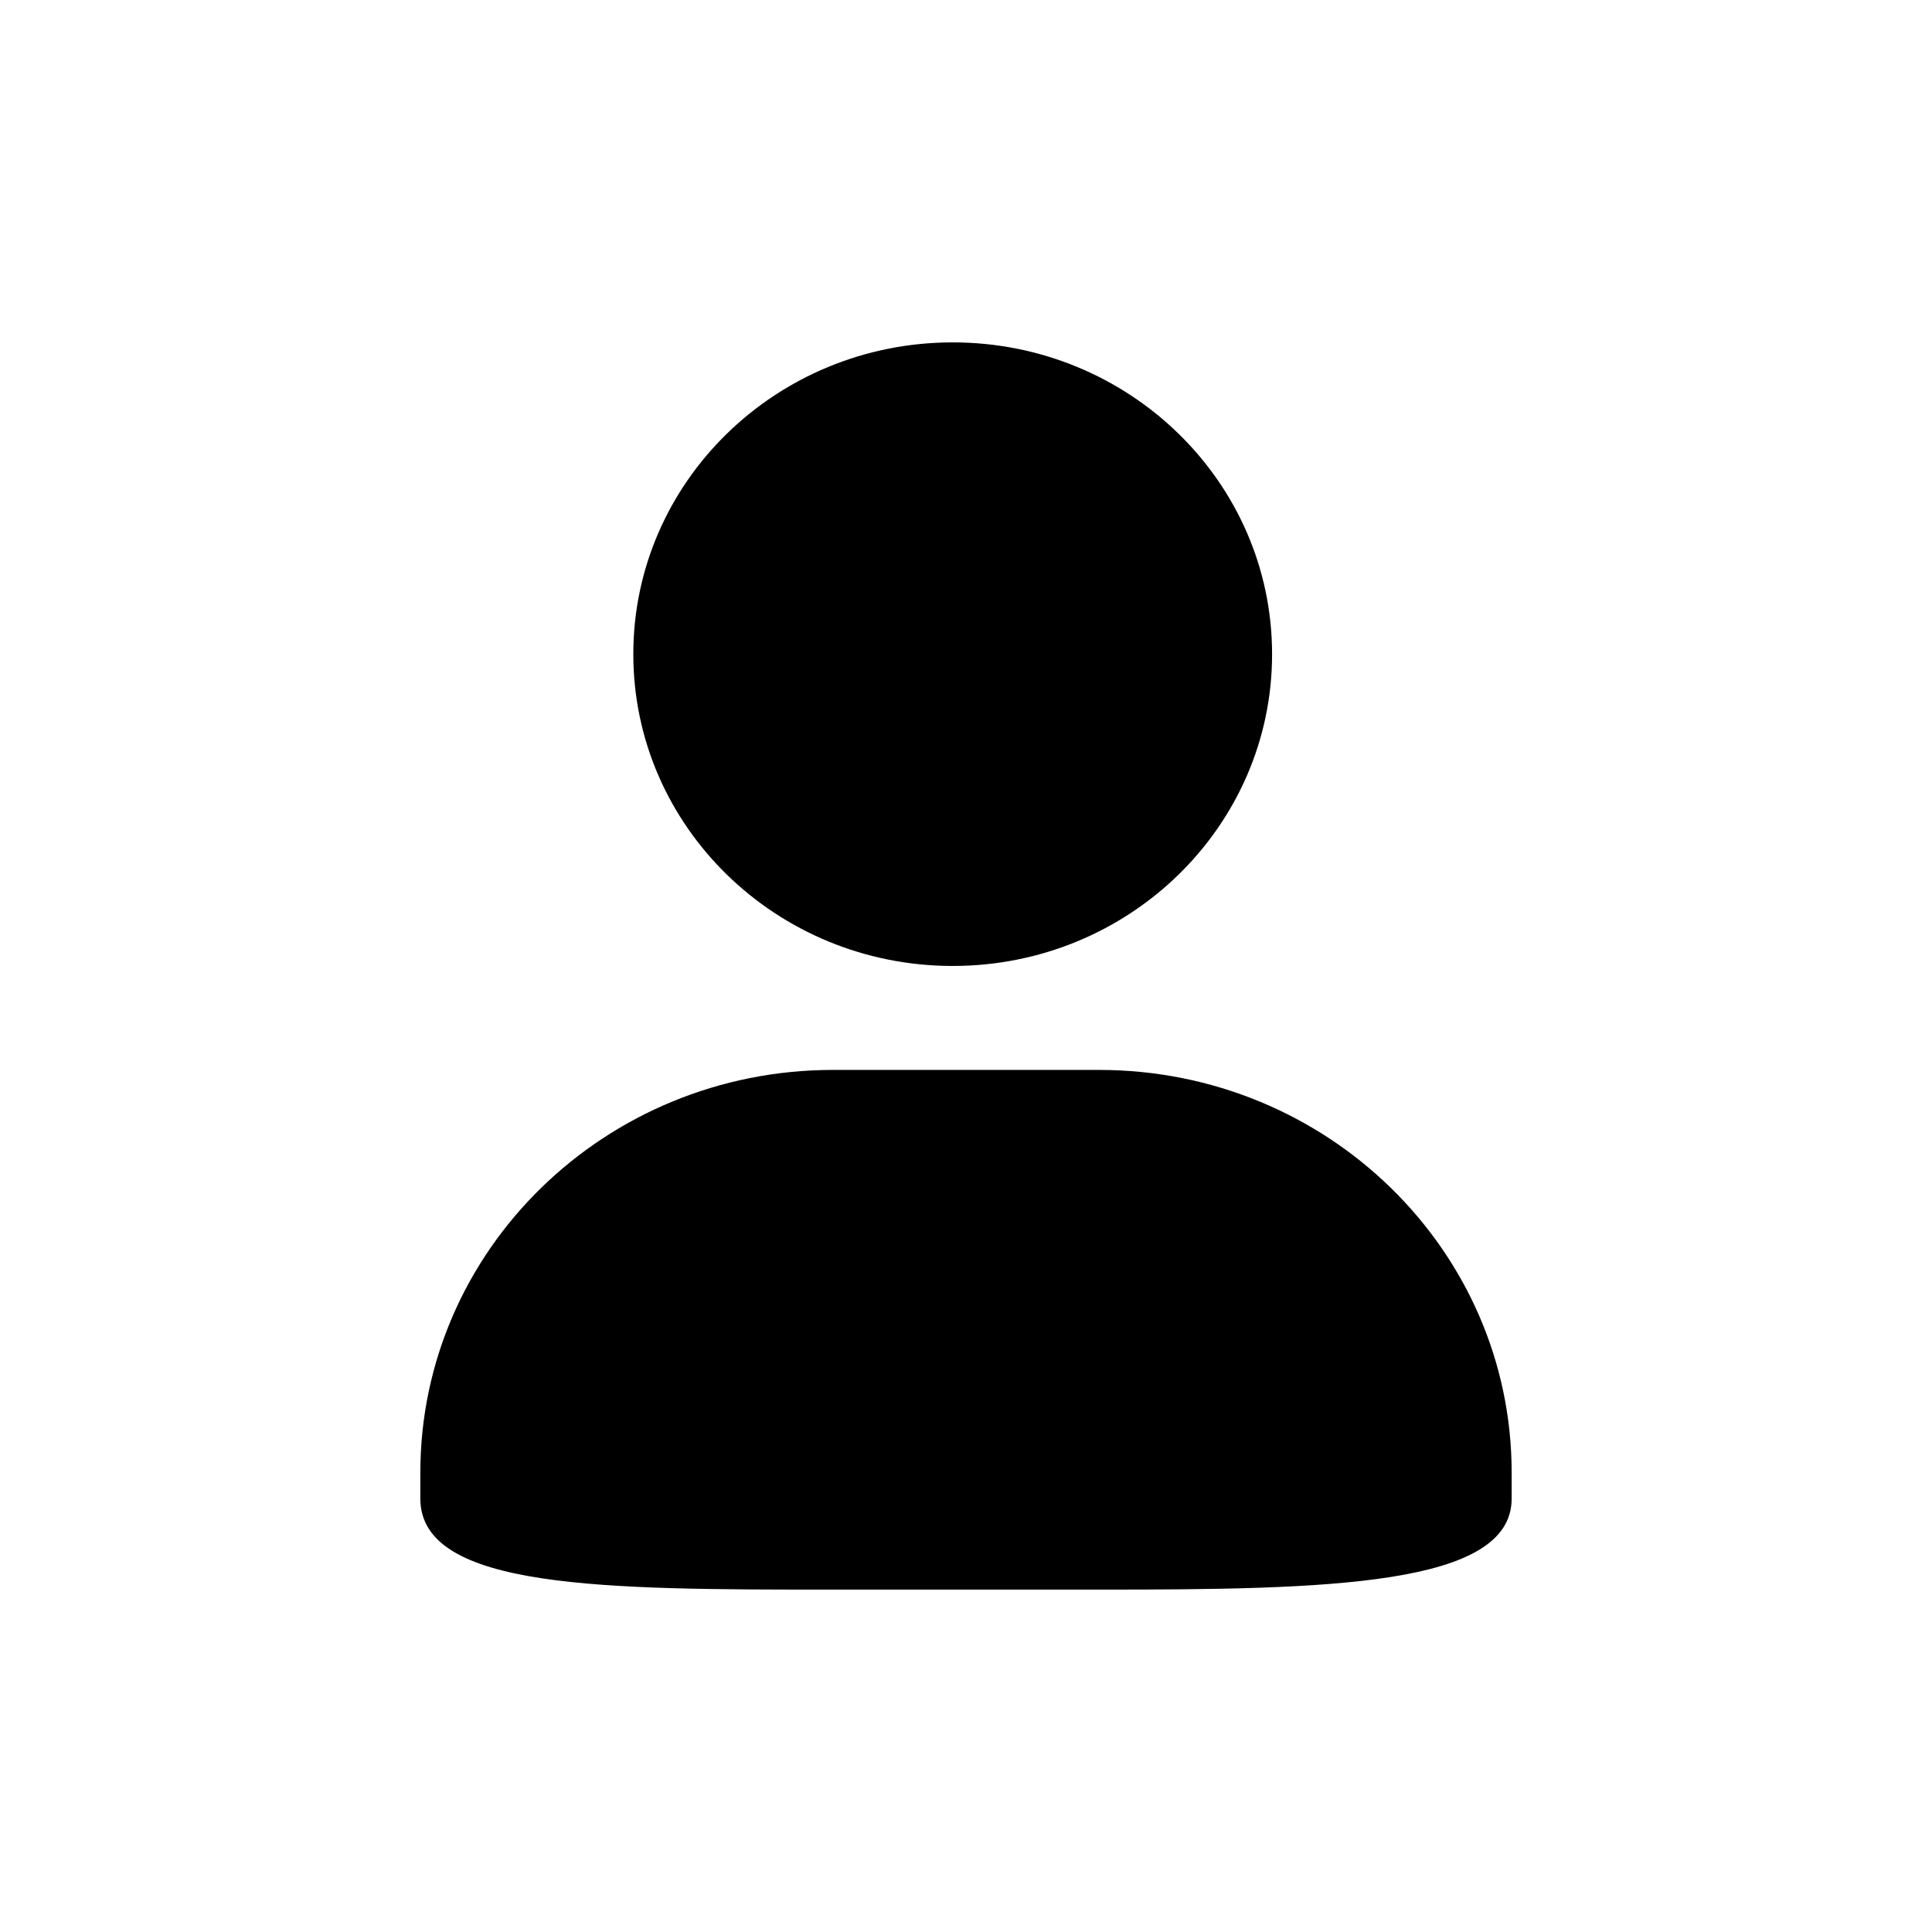
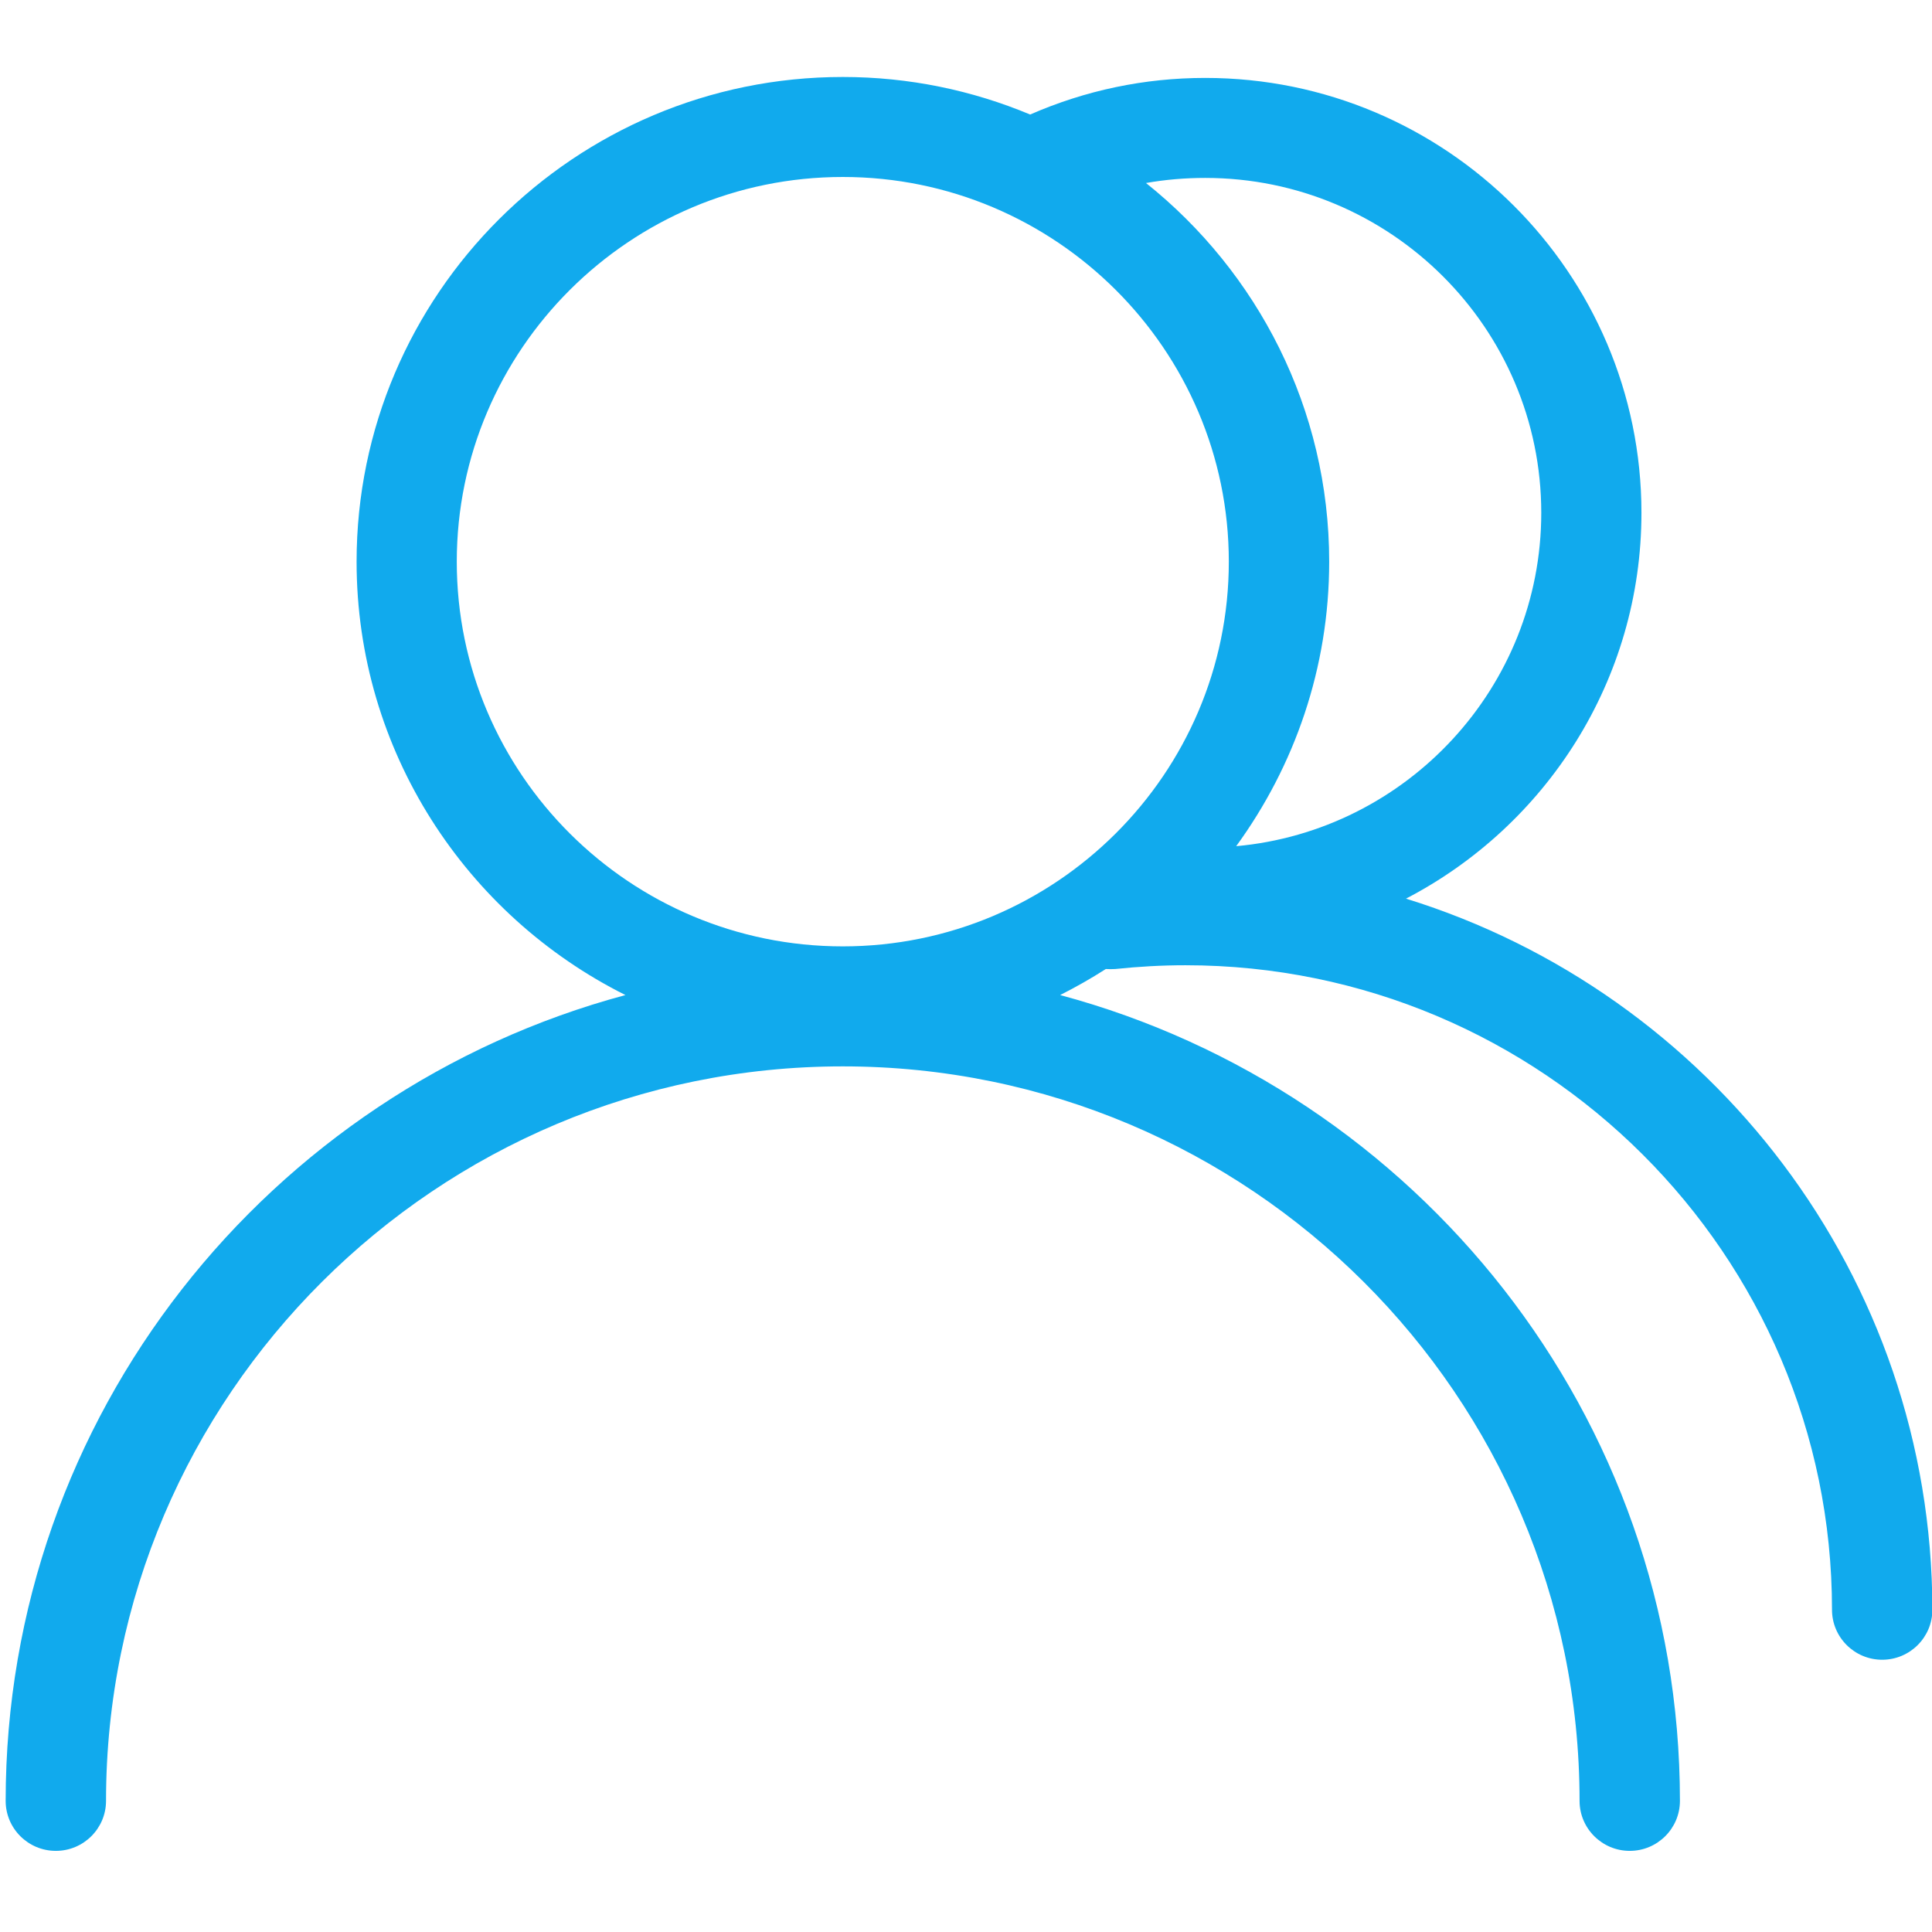
- <svg xmlns="http://www.w3.org/2000/svg" t="1503993891882" class="icon" style="" viewBox="0 0 1024 1024" version="1.1" p-id="7986" width="64" height="64">
+ <svg xmlns="http://www.w3.org/2000/svg" t="1552029594196" class="icon" style="" viewBox="0 0 1024 1024" version="1.1" p-id="1170" width="200" height="200">
  <defs>
    <style type="text/css" />
  </defs>
-   <path d="M504.951 511.98c93.49 0 169.28-74.002 169.28-165.26 0-91.276-75.79-165.248-169.28-165.248-93.486 0-169.287 73.972-169.279 165.248-0.001 91.258 75.793 165.26 169.28 165.26z m77.6 55.098H441.466c-120.767 0-218.678 95.564-218.678 213.45V794.3c0 48.183 97.911 48.229 218.678 48.229H582.55c120.754 0 218.66-1.78 218.66-48.229v-13.77c0-117.887-97.898-213.45-218.66-213.45z" p-id="7987" />
+   <path d="M745.2 476.3C819.3 437.8 870 360.6 870 271.8c0-127.1-103.7-230.5-231.2-230.5-32.3 0-63.5 6.6-92.8 19.4-30.6-12.8-64.2-19.9-99.3-19.9C304.6 40.8 189 156.1 189 297.7c0 100.4 58.1 187.5 142.5 229.7C142.5 578.1 3 750.3 3 954.5 3 969.1 14.9 981 29.6 981s26.6-11.9 26.6-26.5c0-214.7 175.2-389.3 390.5-389.3s390.5 174.6 390.5 389.3c0 14.6 11.9 26.5 26.6 26.5 14.7 0 26.6-11.9 26.6-26.5 0-204.2-139.5-376.4-328.5-427.1 8.3-4.2 16.4-8.8 24.2-13.8 1.6 0.1 3.3 0.1 5 0 12.3-1.3 24.8-2 37.2-2 189 0 342.7 153.3 342.7 341.6 0 14.6 11.9 26.5 26.6 26.5 14.7 0 26.6-11.9 26.6-26.5-0.2-176.9-117.7-327-279-376.9z m-106.4-382c98.2 0 178.1 79.6 178.1 177.5 0 92.4-71.2 168.5-161.7 176.7 30.9-42.4 49.3-94.5 49.3-150.8 0-81.1-38-153.5-97.1-200.7 10.2-1.8 20.7-2.7 31.4-2.7zM242.1 297.7c0-112.4 91.8-203.9 204.6-203.9s204.6 91.5 204.6 203.9-91.8 203.9-204.6 203.9-204.6-91.4-204.6-203.9z" fill="#11AAED" p-id="1171" />
</svg>
